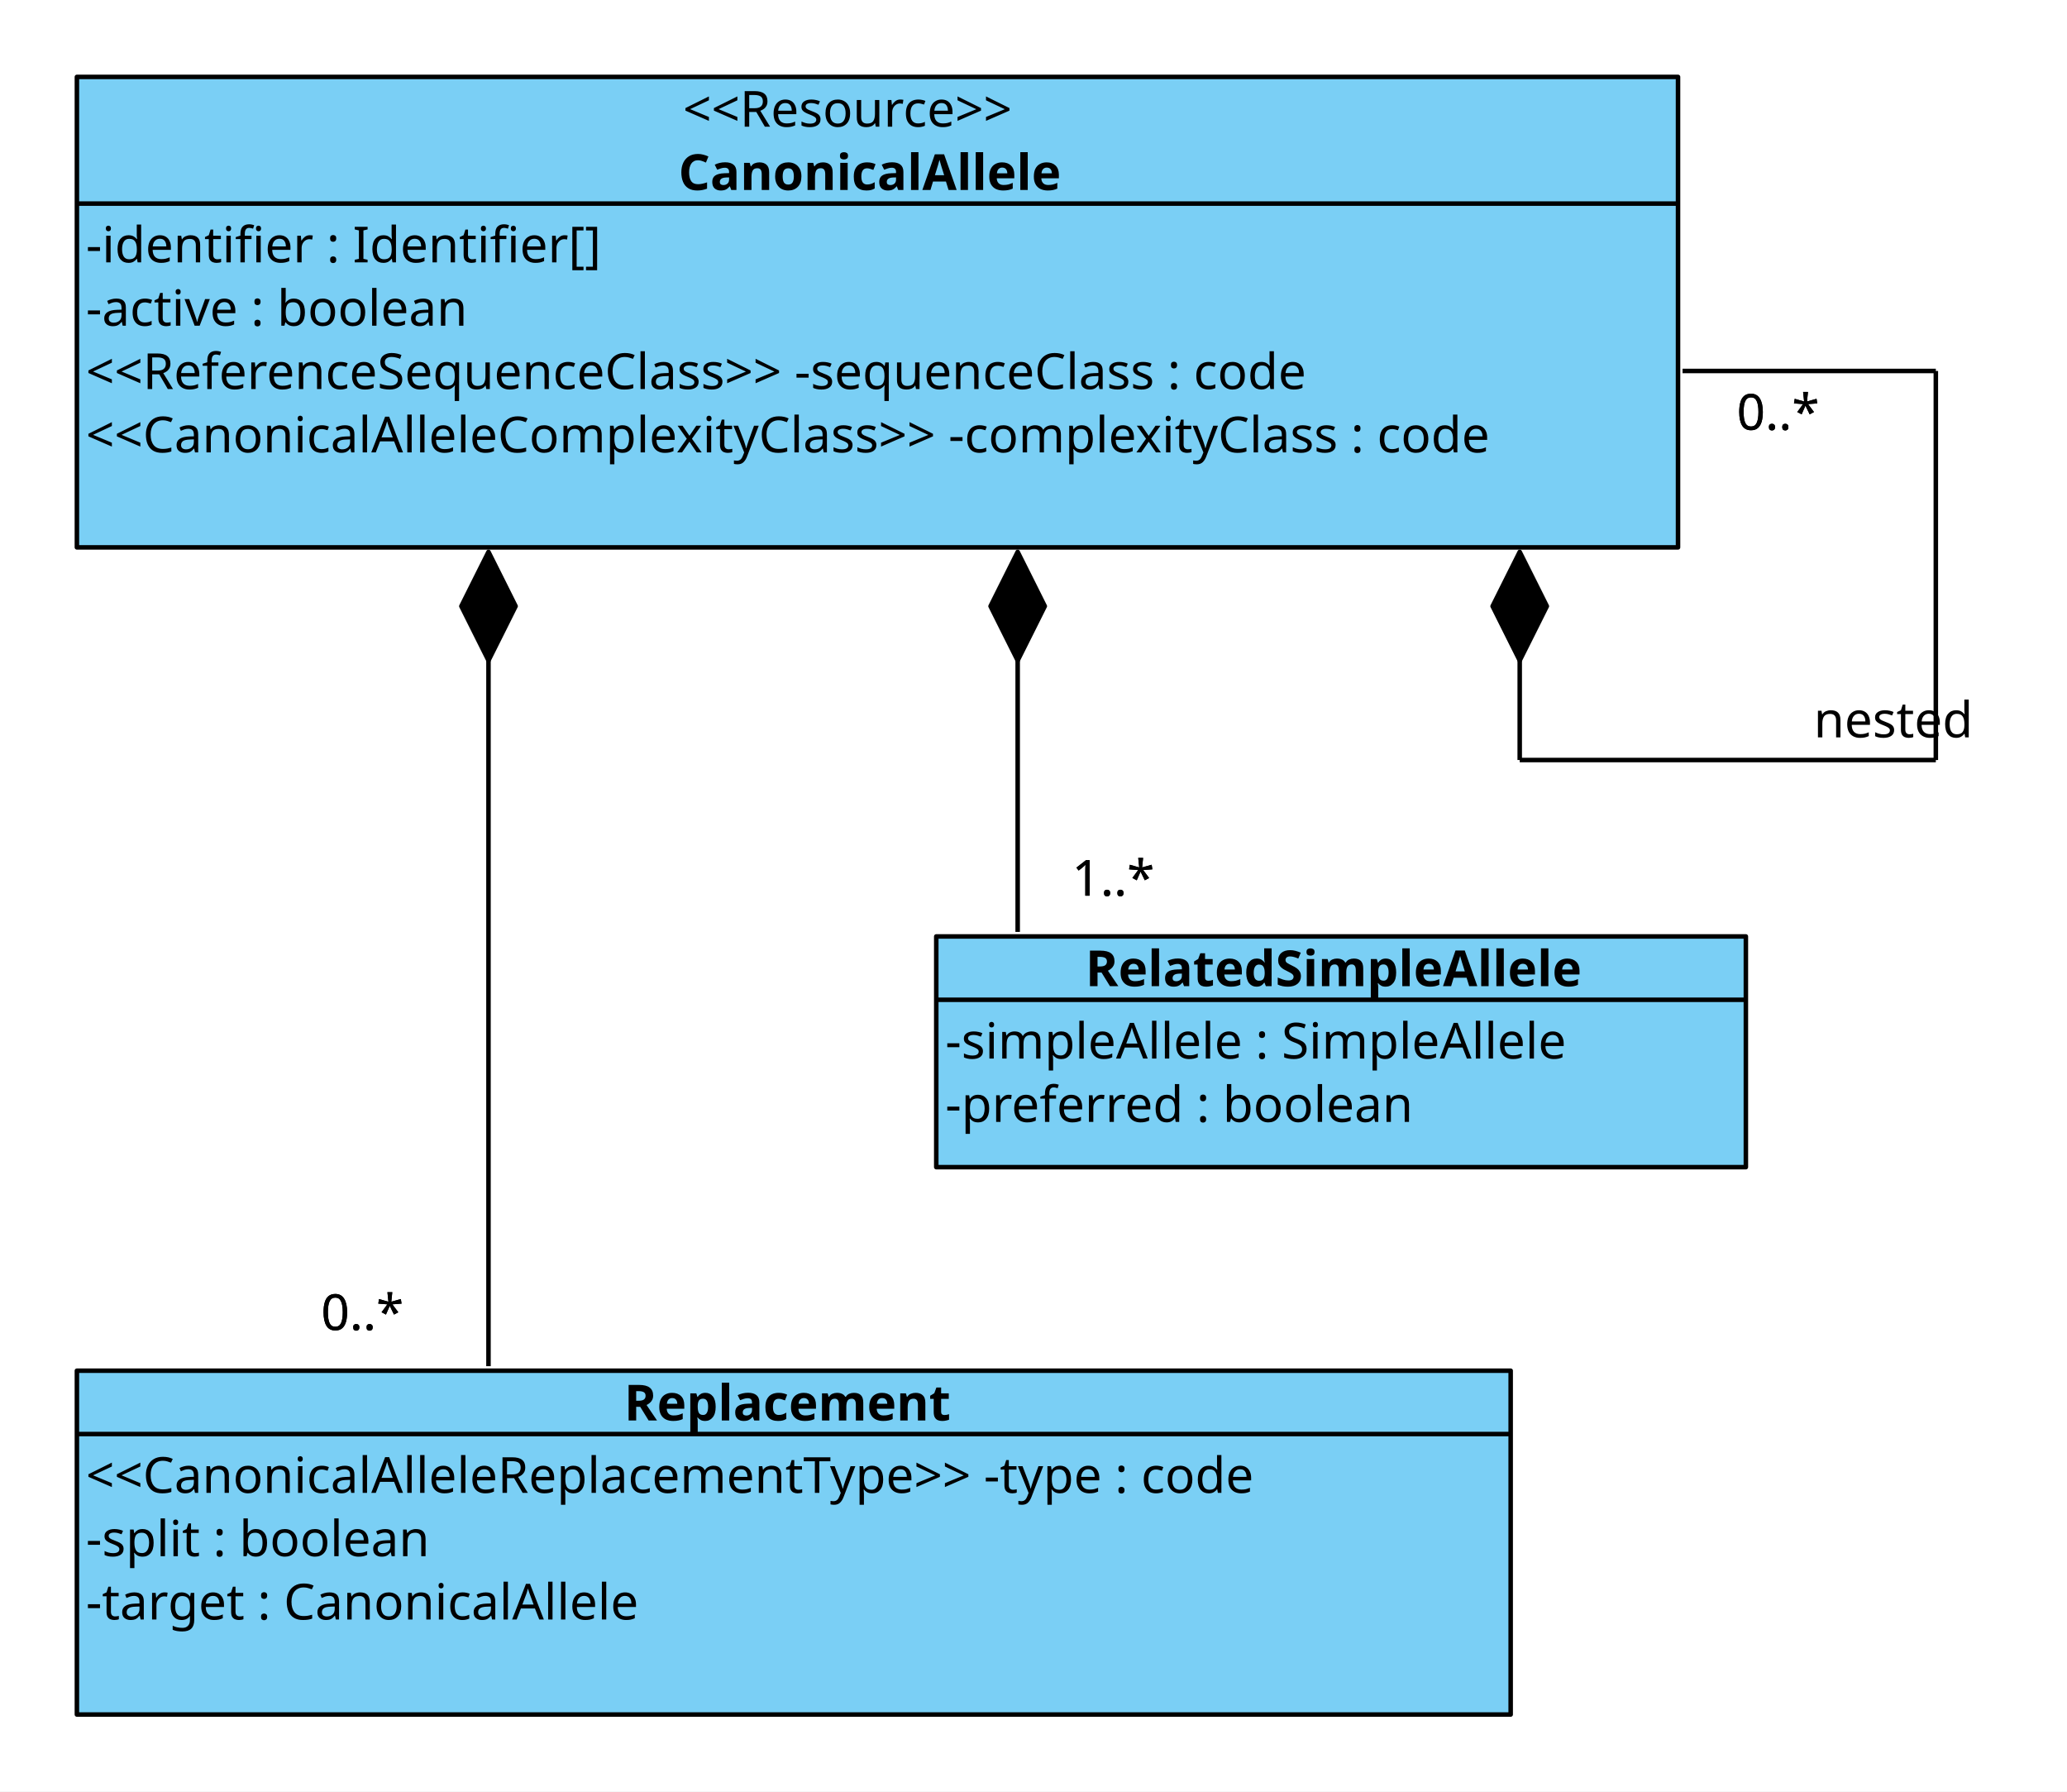
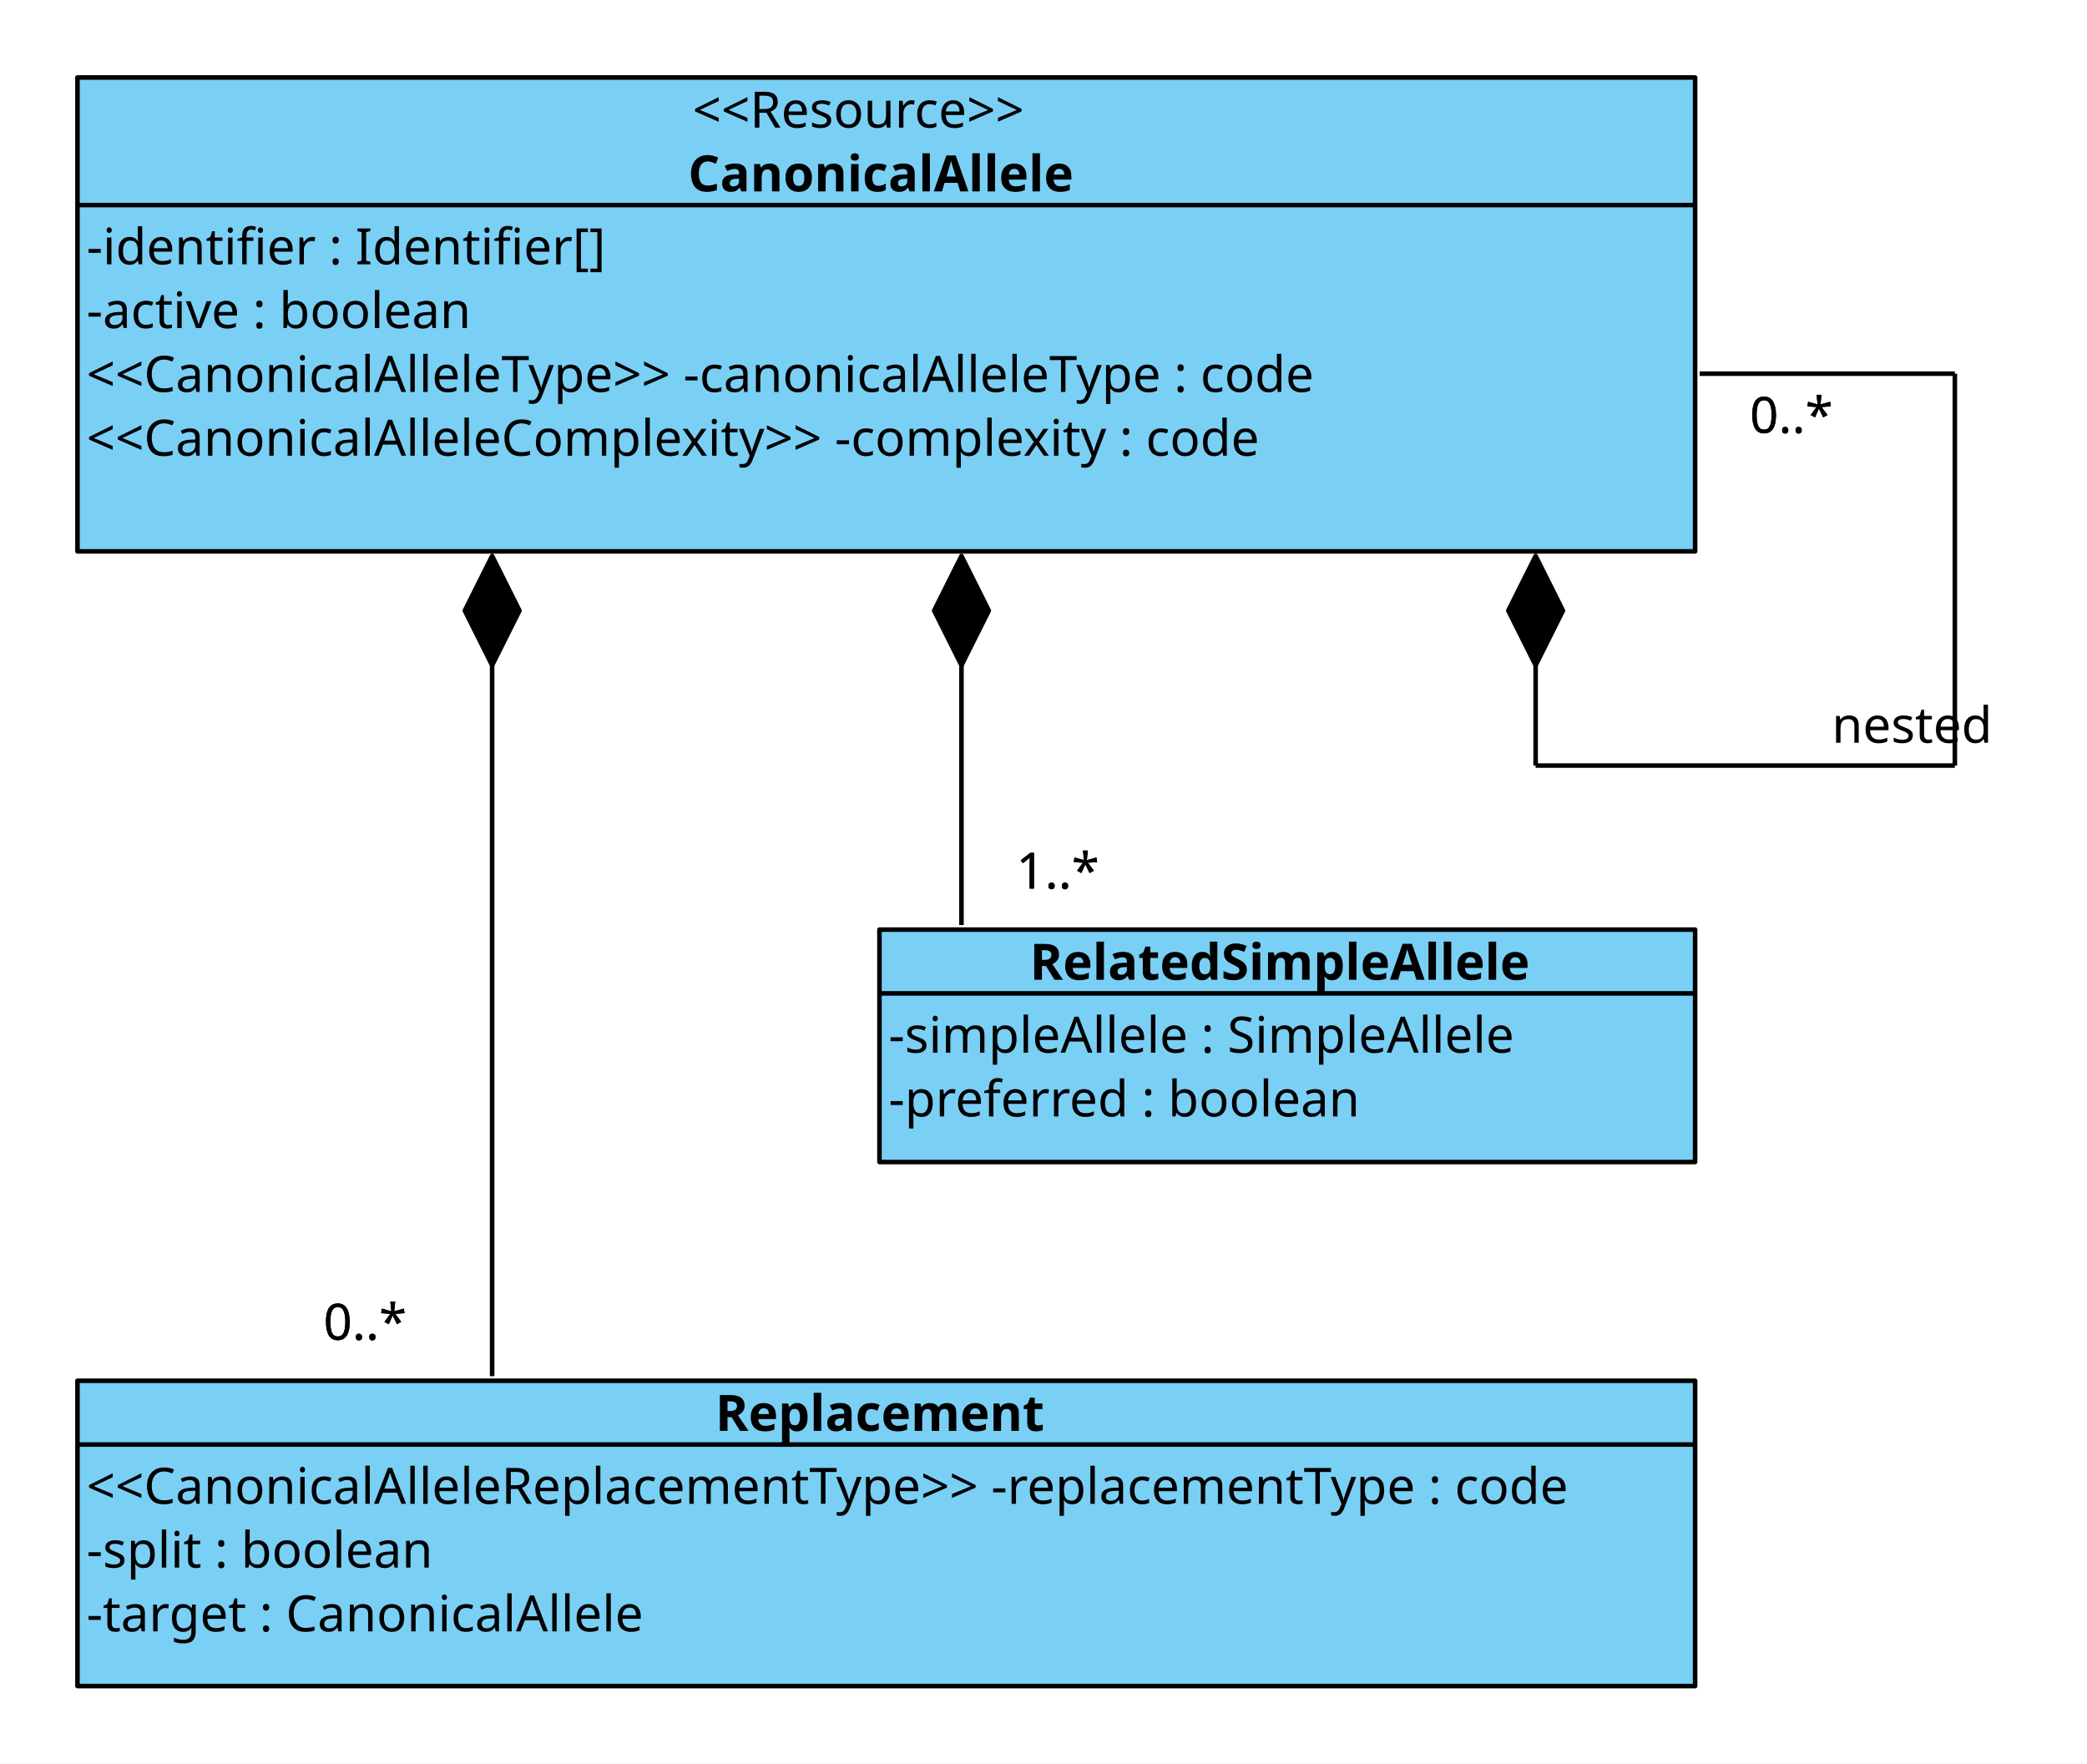
- <svg xmlns="http://www.w3.org/2000/svg" fill-opacity="0" color-rendering="auto" color-interpolation="auto" stroke="rgb(0,0,0)" text-rendering="auto" stroke-linecap="square" width="457" stroke-miterlimit="10" stroke-opacity="0" shape-rendering="auto" fill="rgb(0,0,0)" stroke-dasharray="none" font-weight="normal" stroke-width="1" height="396" font-family="'Dialog'" font-style="normal" stroke-linejoin="miter" font-size="12" stroke-dashoffset="0" image-rendering="auto">
+ <svg xmlns="http://www.w3.org/2000/svg" fill-opacity="0" color-rendering="auto" color-interpolation="auto" stroke="rgb(0,0,0)" text-rendering="auto" stroke-linecap="square" width="458" stroke-miterlimit="10" stroke-opacity="0" shape-rendering="auto" fill="rgb(0,0,0)" stroke-dasharray="none" font-weight="normal" stroke-width="1" height="387" font-family="'Dialog'" font-style="normal" stroke-linejoin="miter" font-size="12" stroke-dashoffset="0" image-rendering="auto">
  <defs id="genericDefs" />
  <g>
    <defs id="defs1">
      <clipPath clipPathUnits="userSpaceOnUse" id="clipPath1">
-         <path d="M-9 -9 L363 -9 L363 113 L-9 113 L-9 -9 Z" />
+         <path d="M-9 -9 L364 -9 L364 113 L-9 113 L-9 -9 Z" />
      </clipPath>
      <clipPath clipPathUnits="userSpaceOnUse" id="clipPath2">
-         <path d="M0 0 L0 76 L354 76 L354 0 Z" />
+         <path d="M0 0 L0 76 L355 76 L355 0 Z" />
      </clipPath>
      <clipPath clipPathUnits="userSpaceOnUse" id="clipPath3">
-         <path d="M0 0 L354 0 L354 28 L0 28 L0 0 Z" />
+         <path d="M0 0 L355 0 L355 28 L0 28 L0 0 Z" />
      </clipPath>
      <clipPath clipPathUnits="userSpaceOnUse" id="clipPath4">
        <path d="M-9 -9 L188 -9 L188 60 L-9 60 L-9 -9 Z" />
      </clipPath>
      <clipPath clipPathUnits="userSpaceOnUse" id="clipPath5">
        <path d="M0 0 L0 37 L179 37 L179 0 Z" />
      </clipPath>
      <clipPath clipPathUnits="userSpaceOnUse" id="clipPath6">
        <path d="M0 0 L179 0 L179 14 L0 14 L0 0 Z" />
      </clipPath>
      <clipPath clipPathUnits="userSpaceOnUse" id="clipPath7">
-         <path d="M-9 -9 L326 -9 L326 85 L-9 85 L-9 -9 Z" />
+         <path d="M-9 -9 L364 -9 L364 76 L-9 76 L-9 -9 Z" />
      </clipPath>
      <clipPath clipPathUnits="userSpaceOnUse" id="clipPath8">
-         <path d="M0 0 L0 62 L317 62 L317 0 Z" />
+         <path d="M0 0 L0 53 L355 53 L355 0 Z" />
      </clipPath>
      <clipPath clipPathUnits="userSpaceOnUse" id="clipPath9">
-         <path d="M0 0 L317 0 L317 14 L0 14 L0 0 Z" />
+         <path d="M0 0 L355 0 L355 14 L0 14 L0 0 Z" />
      </clipPath>
      <clipPath clipPathUnits="userSpaceOnUse" id="clipPath10">
        <path d="M-9 -9 L49 -9 L49 23 L-9 23 L-9 -9 Z" />
      </clipPath>
      <clipPath clipPathUnits="userSpaceOnUse" id="clipPath11">
        <path d="M0 0 L40 0 L40 14 L0 14 L0 0 Z" />
      </clipPath>
      <clipPath clipPathUnits="userSpaceOnUse" id="clipPath12">
-         <path d="M-2 -2 L202 -2 L202 382 L-2 382 L-2 -2 Z" />
+         <path d="M-2 -2 L102 -2 L102 282 L-2 282 L-2 -2 Z" />
      </clipPath>
      <clipPath clipPathUnits="userSpaceOnUse" id="clipPath13">
-         <path d="M-2 -2 L202 -2 L202 286 L-2 286 L-2 -2 Z" />
+         <path d="M-2 -2 L102 -2 L102 183 L-2 183 L-2 -2 Z" />
      </clipPath>
      <clipPath clipPathUnits="userSpaceOnUse" id="clipPath14">
-         <path d="M-2 -2 L294 -2 L294 288 L-2 288 L-2 -2 Z" />
+         <path d="M-2 -2 L194 -2 L194 188 L-2 188 L-2 -2 Z" />
      </clipPath>
      <clipPath clipPathUnits="userSpaceOnUse" id="clipPath15">
        <path d="M-58 -16 L114 -16 L114 30 L-58 30 L-58 -16 Z" />
      </clipPath>
    </defs>
    <g fill="white" fill-opacity="1" stroke-opacity="1" stroke="white">
-       <rect x="0" width="457" height="396" y="0" stroke="none" />
+       <rect x="0" width="458" height="387" y="0" stroke="none" />
    </g>
    <g font-size="11" transform="translate(17,17)" fill-opacity="1" fill="rgb(122,207,245)" text-rendering="geometricPrecision" font-family="sans-serif" stroke="rgb(122,207,245)" font-weight="bold" stroke-opacity="1">
-       <rect x="0" width="354" height="104" y="0" clip-path="url(#clipPath1)" stroke="none" />
+       <rect x="0" width="355" height="104" y="0" clip-path="url(#clipPath1)" stroke="none" />
    </g>
    <g font-size="11" stroke-linecap="butt" transform="translate(17,17)" fill-opacity="1" fill="black" text-rendering="geometricPrecision" font-family="sans-serif" stroke-linejoin="round" stroke="black" font-weight="bold" stroke-opacity="1" stroke-miterlimit="0">
-       <rect fill="none" x="0" width="354" height="104" y="0" clip-path="url(#clipPath1)" />
-       <line y2="28" fill="none" x1="0" clip-path="url(#clipPath1)" x2="354" y1="28" />
+       <rect fill="none" x="0" width="355" height="104" y="0" clip-path="url(#clipPath1)" />
+       <line y2="28" fill="none" x1="0" clip-path="url(#clipPath1)" x2="355" y1="28" />
    </g>
    <g font-size="11" transform="matrix(1,0,0,1,17,45)" fill-opacity="1" fill="black" text-rendering="geometricPrecision" font-family="sans-serif" stroke="black" stroke-opacity="1">
      <text x="2" xml:space="preserve" y="13" clip-path="url(#clipPath2)" stroke="none">-identifier : Identifier[]</text>
    </g>
    <g font-size="11" transform="matrix(1,0,0,1,17,45)" fill-opacity="1" fill="black" text-rendering="geometricPrecision" font-family="sans-serif" stroke="black" stroke-opacity="1">
      <text x="2" xml:space="preserve" y="27" clip-path="url(#clipPath2)" stroke="none">-active : boolean</text>
-       <text x="2" xml:space="preserve" y="41" clip-path="url(#clipPath2)" stroke="none">&lt;&lt;ReferenceSequenceClass&gt;&gt; -sequenceClass : code</text>
-       <text x="2" xml:space="preserve" y="55" clip-path="url(#clipPath2)" stroke="none">&lt;&lt;CanonicalAlleleComplexityClass&gt;&gt; -complexityClass : code</text>
+       <text x="2" xml:space="preserve" y="41" clip-path="url(#clipPath2)" stroke="none">&lt;&lt;CanonicalAlleleType&gt;&gt; -canonicalAlleleType : code</text>
+       <text x="2" xml:space="preserve" y="55" clip-path="url(#clipPath2)" stroke="none">&lt;&lt;CanonicalAlleleComplexity&gt;&gt; -complexity : code</text>
    </g>
    <g font-size="11" transform="translate(17,17)" fill-opacity="1" fill="black" text-rendering="geometricPrecision" font-family="sans-serif" stroke="black" stroke-opacity="1">
-       <text x="134" xml:space="preserve" y="11" clip-path="url(#clipPath3)" stroke="none">&lt;&lt;Resource&gt;&gt;</text>
-       <text x="133" xml:space="preserve" y="25" font-weight="bold" clip-path="url(#clipPath3)" stroke="none">CanonicalAllele</text>
+       <text x="135" xml:space="preserve" y="11" clip-path="url(#clipPath3)" stroke="none">&lt;&lt;Resource&gt;&gt;</text>
+       <text x="134" xml:space="preserve" y="25" font-weight="bold" clip-path="url(#clipPath3)" stroke="none">CanonicalAllele</text>
    </g>
-     <g font-size="11" transform="translate(207,207)" fill-opacity="1" fill="rgb(122,207,245)" text-rendering="geometricPrecision" font-family="sans-serif" stroke="rgb(122,207,245)" font-weight="bold" stroke-opacity="1">
+     <g font-size="11" transform="translate(193,204)" fill-opacity="1" fill="rgb(122,207,245)" text-rendering="geometricPrecision" font-family="sans-serif" stroke="rgb(122,207,245)" font-weight="bold" stroke-opacity="1">
      <rect x="0" width="179" height="51" y="0" clip-path="url(#clipPath4)" stroke="none" />
    </g>
-     <g font-size="11" stroke-linecap="butt" transform="translate(207,207)" fill-opacity="1" fill="black" text-rendering="geometricPrecision" font-family="sans-serif" stroke-linejoin="round" stroke="black" font-weight="bold" stroke-opacity="1" stroke-miterlimit="0">
+     <g font-size="11" stroke-linecap="butt" transform="translate(193,204)" fill-opacity="1" fill="black" text-rendering="geometricPrecision" font-family="sans-serif" stroke-linejoin="round" stroke="black" font-weight="bold" stroke-opacity="1" stroke-miterlimit="0">
      <rect fill="none" x="0" width="179" height="51" y="0" clip-path="url(#clipPath4)" />
      <line y2="14" fill="none" x1="0" clip-path="url(#clipPath4)" x2="179" y1="14" />
    </g>
-     <g font-size="11" transform="matrix(1,0,0,1,207,221)" fill-opacity="1" fill="black" text-rendering="geometricPrecision" font-family="sans-serif" stroke="black" stroke-opacity="1">
+     <g font-size="11" transform="matrix(1,0,0,1,193,218)" fill-opacity="1" fill="black" text-rendering="geometricPrecision" font-family="sans-serif" stroke="black" stroke-opacity="1">
      <text x="2" xml:space="preserve" y="13" clip-path="url(#clipPath5)" stroke="none">-simpleAllele : SimpleAllele</text>
    </g>
-     <g font-size="11" transform="matrix(1,0,0,1,207,221)" fill-opacity="1" fill="black" text-rendering="geometricPrecision" font-family="sans-serif" stroke="black" stroke-opacity="1">
+     <g font-size="11" transform="matrix(1,0,0,1,193,218)" fill-opacity="1" fill="black" text-rendering="geometricPrecision" font-family="sans-serif" stroke="black" stroke-opacity="1">
      <text x="2" xml:space="preserve" y="27" clip-path="url(#clipPath5)" stroke="none">-preferred : boolean</text>
    </g>
-     <g font-size="11" transform="translate(207,207)" fill-opacity="1" fill="black" text-rendering="geometricPrecision" font-family="sans-serif" stroke="black" font-weight="bold" stroke-opacity="1">
+     <g font-size="11" transform="translate(193,204)" fill-opacity="1" fill="black" text-rendering="geometricPrecision" font-family="sans-serif" stroke="black" font-weight="bold" stroke-opacity="1">
      <text x="33" xml:space="preserve" y="11" clip-path="url(#clipPath6)" stroke="none">RelatedSimpleAllele</text>
    </g>
    <g font-size="11" transform="translate(17,303)" fill-opacity="1" fill="rgb(122,207,245)" text-rendering="geometricPrecision" font-family="sans-serif" stroke="rgb(122,207,245)" font-weight="bold" stroke-opacity="1">
-       <rect x="0" width="317" height="76" y="0" clip-path="url(#clipPath7)" stroke="none" />
+       <rect x="0" width="355" height="67" y="0" clip-path="url(#clipPath7)" stroke="none" />
    </g>
    <g font-size="11" stroke-linecap="butt" transform="translate(17,303)" fill-opacity="1" fill="black" text-rendering="geometricPrecision" font-family="sans-serif" stroke-linejoin="round" stroke="black" font-weight="bold" stroke-opacity="1" stroke-miterlimit="0">
-       <rect fill="none" x="0" width="317" height="76" y="0" clip-path="url(#clipPath7)" />
-       <line y2="14" fill="none" x1="0" clip-path="url(#clipPath7)" x2="317" y1="14" />
+       <rect fill="none" x="0" width="355" height="67" y="0" clip-path="url(#clipPath7)" />
+       <line y2="14" fill="none" x1="0" clip-path="url(#clipPath7)" x2="355" y1="14" />
    </g>
    <g font-size="11" transform="matrix(1,0,0,1,17,317)" fill-opacity="1" fill="black" text-rendering="geometricPrecision" font-family="sans-serif" stroke="black" stroke-opacity="1">
-       <text x="2" xml:space="preserve" y="13" clip-path="url(#clipPath8)" stroke="none">&lt;&lt;CanonicalAlleleReplacementType&gt;&gt; -type : code</text>
+       <text x="2" xml:space="preserve" y="13" clip-path="url(#clipPath8)" stroke="none">&lt;&lt;CanonicalAlleleReplacementType&gt;&gt; -replacementType : code</text>
    </g>
    <g font-size="11" transform="matrix(1,0,0,1,17,317)" fill-opacity="1" fill="black" text-rendering="geometricPrecision" font-family="sans-serif" stroke="black" stroke-opacity="1">
      <text x="2" xml:space="preserve" y="27" clip-path="url(#clipPath8)" stroke="none">-split : boolean</text>
      <text x="2" xml:space="preserve" y="41" clip-path="url(#clipPath8)" stroke="none">-target : CanonicalAllele</text>
    </g>
    <g font-size="11" transform="translate(17,303)" fill-opacity="1" fill="black" text-rendering="geometricPrecision" font-family="sans-serif" stroke="black" font-weight="bold" stroke-opacity="1">
-       <text x="121" xml:space="preserve" y="11" clip-path="url(#clipPath9)" stroke="none">Replacement</text>
+       <text x="140" xml:space="preserve" y="11" clip-path="url(#clipPath9)" stroke="none">Replacement</text>
    </g>
    <g font-size="11" transform="translate(60,283)" fill-opacity="1" fill="black" text-rendering="geometricPrecision" font-family="sans-serif" stroke="black" stroke-opacity="1">
      <text x="11" xml:space="preserve" y="11" clip-path="url(#clipPath11)" stroke="none">0..*</text>
    </g>
    <g font-size="11" transform="translate(373,84)" fill-opacity="1" fill="black" text-rendering="geometricPrecision" font-family="sans-serif" stroke="black" stroke-opacity="1">
      <text x="11" xml:space="preserve" y="11" clip-path="url(#clipPath11)" stroke="none">0..*</text>
    </g>
-     <g font-size="11" stroke-linecap="butt" transform="translate(8,22)" fill-opacity="1" fill="black" text-rendering="geometricPrecision" font-family="sans-serif" stroke-linejoin="round" stroke="black" stroke-opacity="1">
-       <line y2="280" fill="none" x1="100" clip-path="url(#clipPath12)" x2="100" y1="124" />
-       <polygon points=" 100 100 94 112 100 124 106 112" clip-path="url(#clipPath12)" stroke="none" />
-       <polygon fill="none" points=" 100 100 94 112 100 124 106 112" clip-path="url(#clipPath12)" />
+     <g font-size="11" stroke-linecap="butt" transform="translate(58,72)" fill-opacity="1" fill="black" text-rendering="geometricPrecision" font-family="sans-serif" stroke-linejoin="round" stroke="black" stroke-opacity="1">
+       <line y2="230" fill="none" x1="50" clip-path="url(#clipPath12)" x2="50" y1="74" />
+       <polygon points=" 50 50 44 62 50 74 56 62" clip-path="url(#clipPath12)" stroke="none" />
+       <polygon fill="none" points=" 50 50 44 62 50 74 56 62" clip-path="url(#clipPath12)" />
    </g>
    <g font-size="11" transform="translate(60,283)" fill-opacity="1" fill="black" text-rendering="geometricPrecision" font-family="sans-serif" stroke="black" stroke-opacity="1">
      <text x="11" xml:space="preserve" y="11" clip-path="url(#clipPath11)" stroke="none">0..*</text>
    </g>
-     <g font-size="11" transform="translate(226,187)" fill-opacity="1" fill="black" text-rendering="geometricPrecision" font-family="sans-serif" stroke="black" stroke-opacity="1">
+     <g font-size="11" transform="translate(212,184)" fill-opacity="1" fill="black" text-rendering="geometricPrecision" font-family="sans-serif" stroke="black" stroke-opacity="1">
      <text x="11" xml:space="preserve" y="11" clip-path="url(#clipPath11)" stroke="none">1..*</text>
    </g>
-     <g font-size="11" stroke-linecap="butt" transform="translate(125,22)" fill-opacity="1" fill="black" text-rendering="geometricPrecision" font-family="sans-serif" stroke-linejoin="round" stroke="black" stroke-opacity="1">
-       <line y2="184" fill="none" x1="100" clip-path="url(#clipPath13)" x2="100" y1="124" />
-       <polygon points=" 100 100 94 112 100 124 106 112" clip-path="url(#clipPath13)" stroke="none" />
-       <polygon fill="none" points=" 100 100 94 112 100 124 106 112" clip-path="url(#clipPath13)" />
+     <g font-size="11" stroke-linecap="butt" transform="translate(161,72)" fill-opacity="1" fill="black" text-rendering="geometricPrecision" font-family="sans-serif" stroke-linejoin="round" stroke="black" stroke-opacity="1">
+       <line y2="131" fill="none" x1="50" clip-path="url(#clipPath13)" x2="50" y1="74" />
+       <polygon points=" 50 50 44 62 50 74 56 62" clip-path="url(#clipPath13)" stroke="none" />
+       <polygon fill="none" points=" 50 50 44 62 50 74 56 62" clip-path="url(#clipPath13)" />
    </g>
-     <g font-size="11" transform="translate(226,187)" fill-opacity="1" fill="black" text-rendering="geometricPrecision" font-family="sans-serif" stroke="black" stroke-opacity="1">
+     <g font-size="11" transform="translate(212,184)" fill-opacity="1" fill="black" text-rendering="geometricPrecision" font-family="sans-serif" stroke="black" stroke-opacity="1">
      <text x="11" xml:space="preserve" y="11" clip-path="url(#clipPath11)" stroke="none">1..*</text>
    </g>
-     <g font-size="11" stroke-linecap="butt" transform="translate(236,-18)" fill-opacity="1" fill="black" text-rendering="geometricPrecision" font-family="sans-serif" stroke-linejoin="round" stroke="black" stroke-opacity="1">
-       <line y2="186" fill="none" x1="100" clip-path="url(#clipPath14)" x2="100" y1="164" />
-       <line y2="186" fill="none" x1="100" clip-path="url(#clipPath14)" x2="192" y1="186" />
-       <line y2="100" fill="none" x1="192" clip-path="url(#clipPath14)" x2="192" y1="186" />
-       <line y2="100" fill="none" x1="192" clip-path="url(#clipPath14)" x2="136" y1="100" />
-       <polygon points=" 100 140 94 152 100 164 106 152" clip-path="url(#clipPath14)" stroke="none" />
-       <polygon fill="none" points=" 100 140 94 152 100 164 106 152" clip-path="url(#clipPath14)" />
+     <g font-size="11" stroke-linecap="butt" transform="translate(287,32)" fill-opacity="1" fill="black" text-rendering="geometricPrecision" font-family="sans-serif" stroke-linejoin="round" stroke="black" stroke-opacity="1">
+       <line y2="136" fill="none" x1="50" clip-path="url(#clipPath14)" x2="50" y1="114" />
+       <line y2="136" fill="none" x1="50" clip-path="url(#clipPath14)" x2="142" y1="136" />
+       <line y2="50" fill="none" x1="142" clip-path="url(#clipPath14)" x2="142" y1="136" />
+       <line y2="50" fill="none" x1="142" clip-path="url(#clipPath14)" x2="86" y1="50" />
+       <polygon points=" 50 90 44 102 50 114 56 102" clip-path="url(#clipPath14)" stroke="none" />
+       <polygon fill="none" points=" 50 90 44 102 50 114 56 102" clip-path="url(#clipPath14)" />
    </g>
-     <g font-size="11" transform="translate(391,152)" fill-opacity="1" fill="black" text-rendering="geometricPrecision" font-family="sans-serif" stroke="black" stroke-opacity="1">
+     <g font-size="11" transform="translate(392,152)" fill-opacity="1" fill="black" text-rendering="geometricPrecision" font-family="sans-serif" stroke="black" stroke-opacity="1">
      <text x="10" xml:space="preserve" y="11" clip-path="url(#clipPath15)" stroke="none">nested</text>
    </g>
    <g font-size="11" transform="translate(373,84)" fill-opacity="1" fill="black" text-rendering="geometricPrecision" font-family="sans-serif" stroke="black" stroke-opacity="1">
      <text x="11" xml:space="preserve" y="11" clip-path="url(#clipPath11)" stroke="none">0..*</text>
    </g>
  </g>
</svg>
